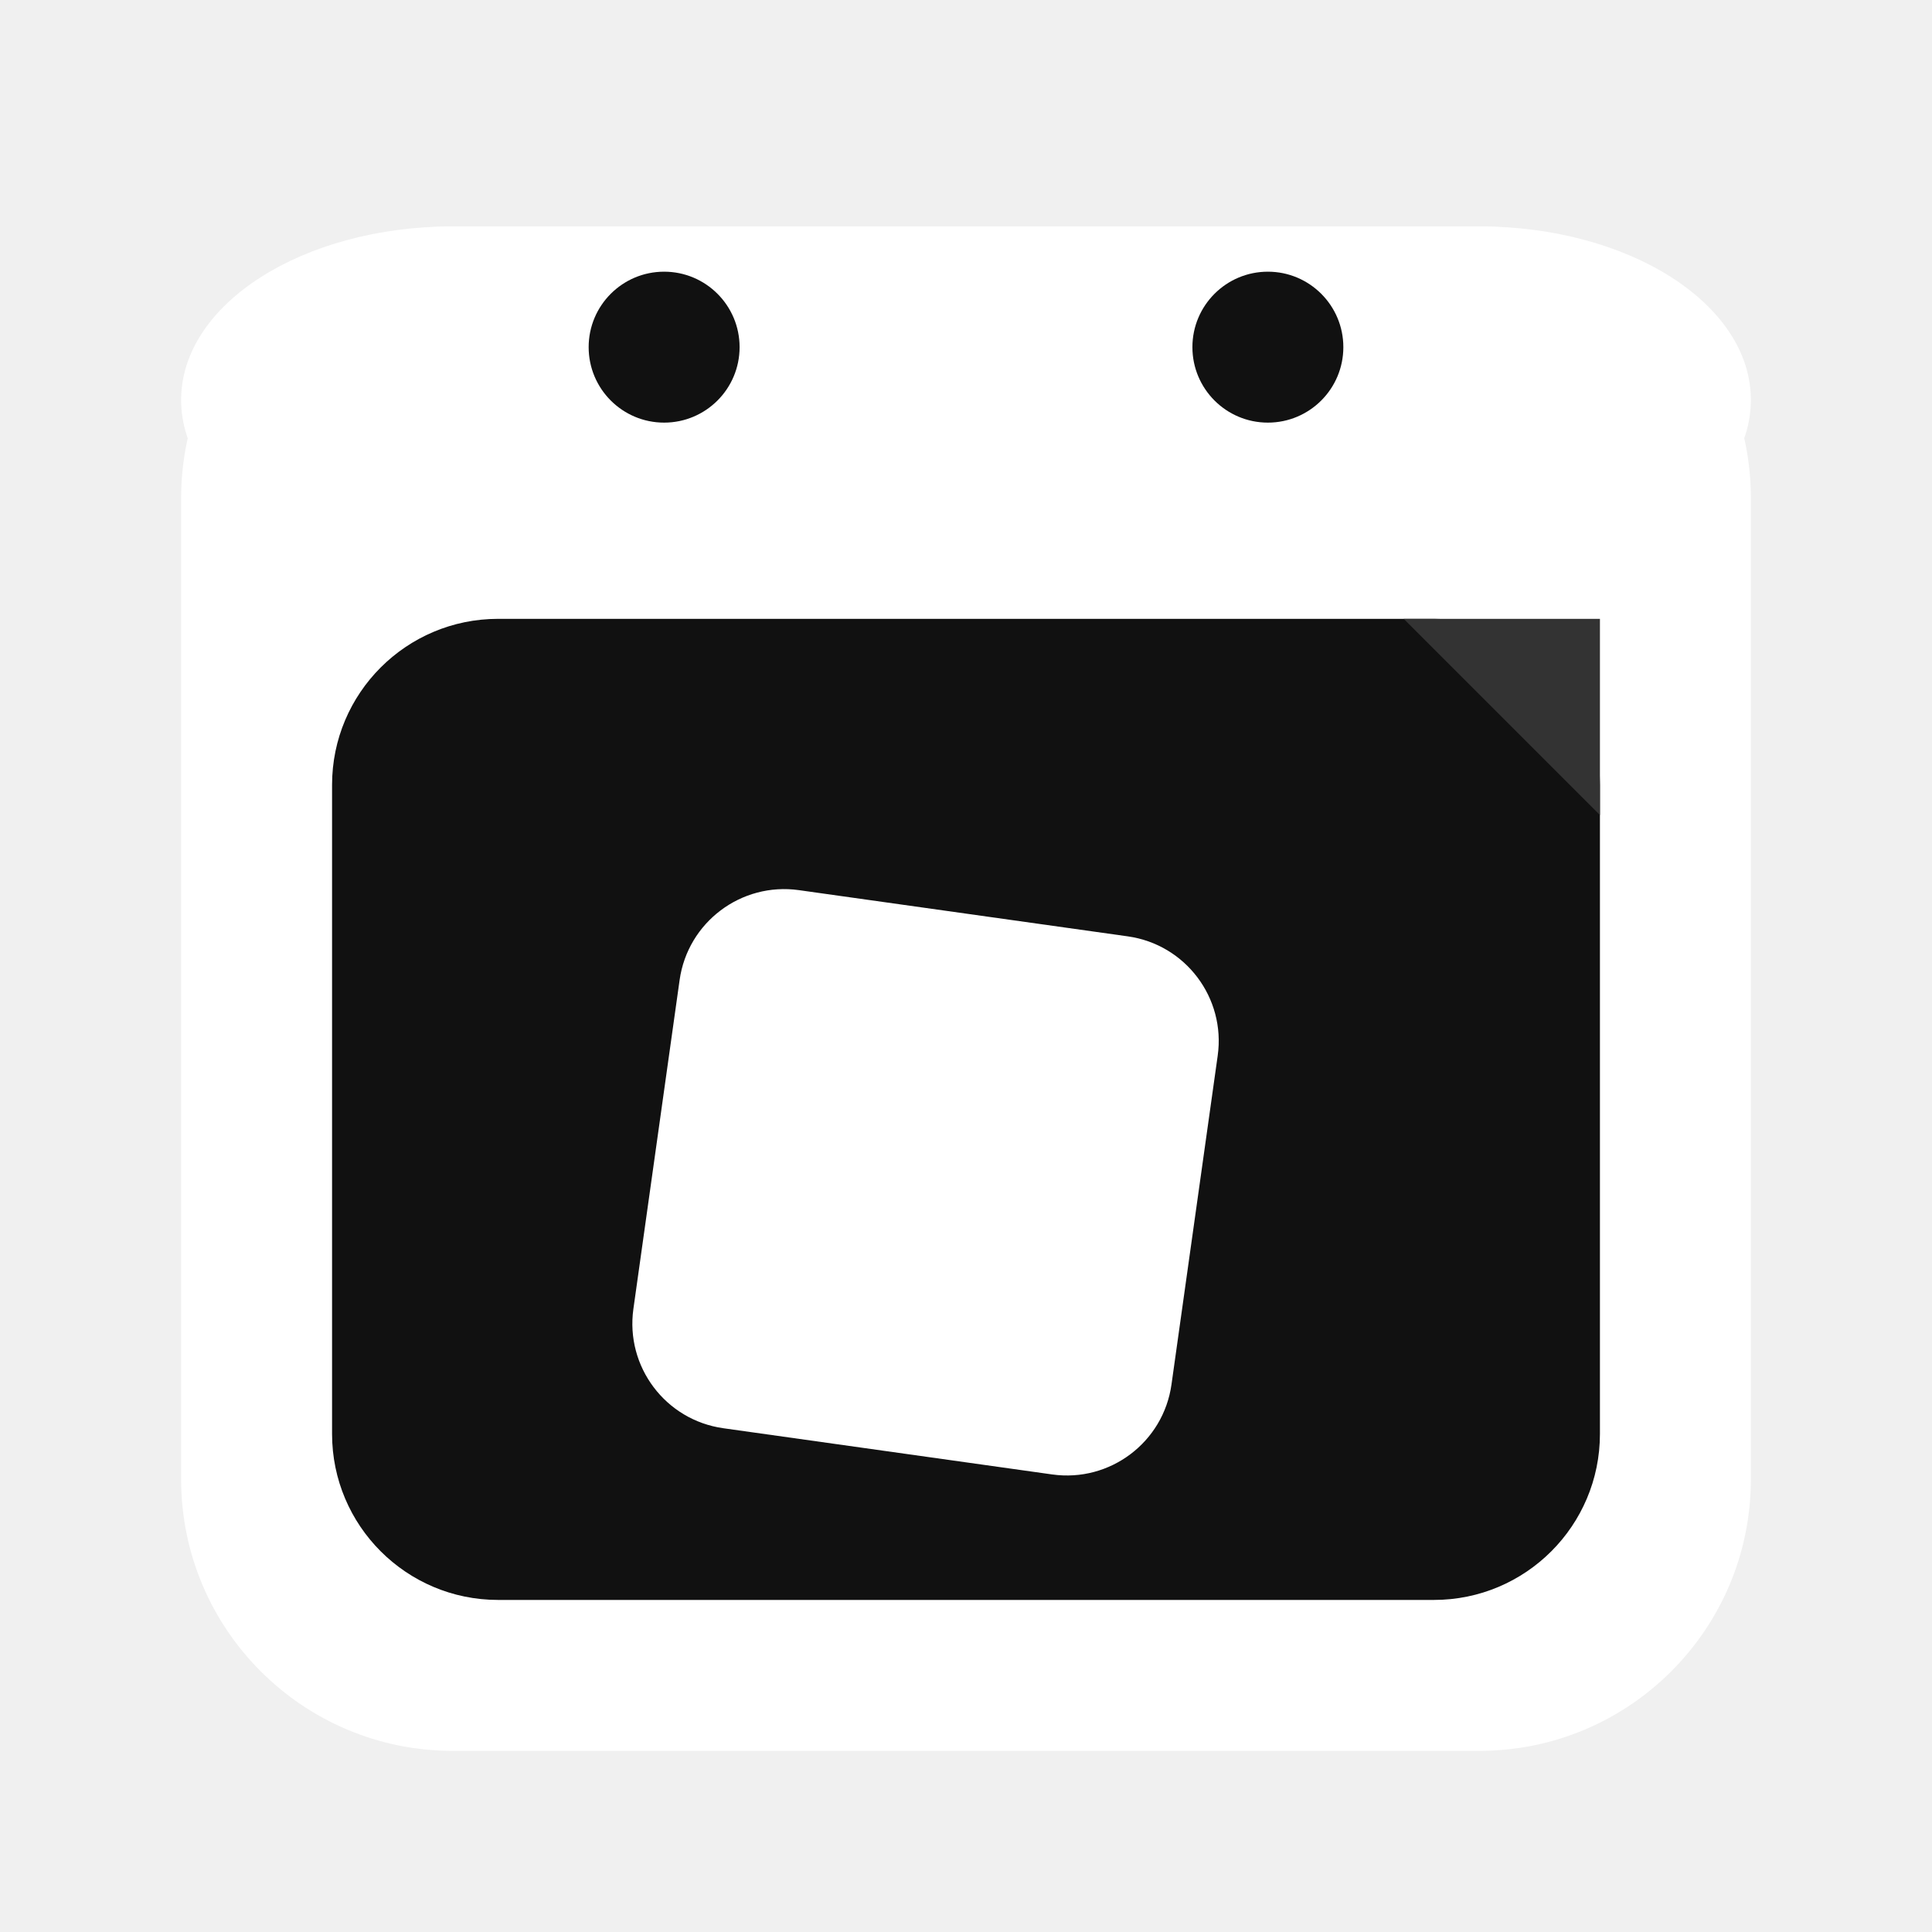
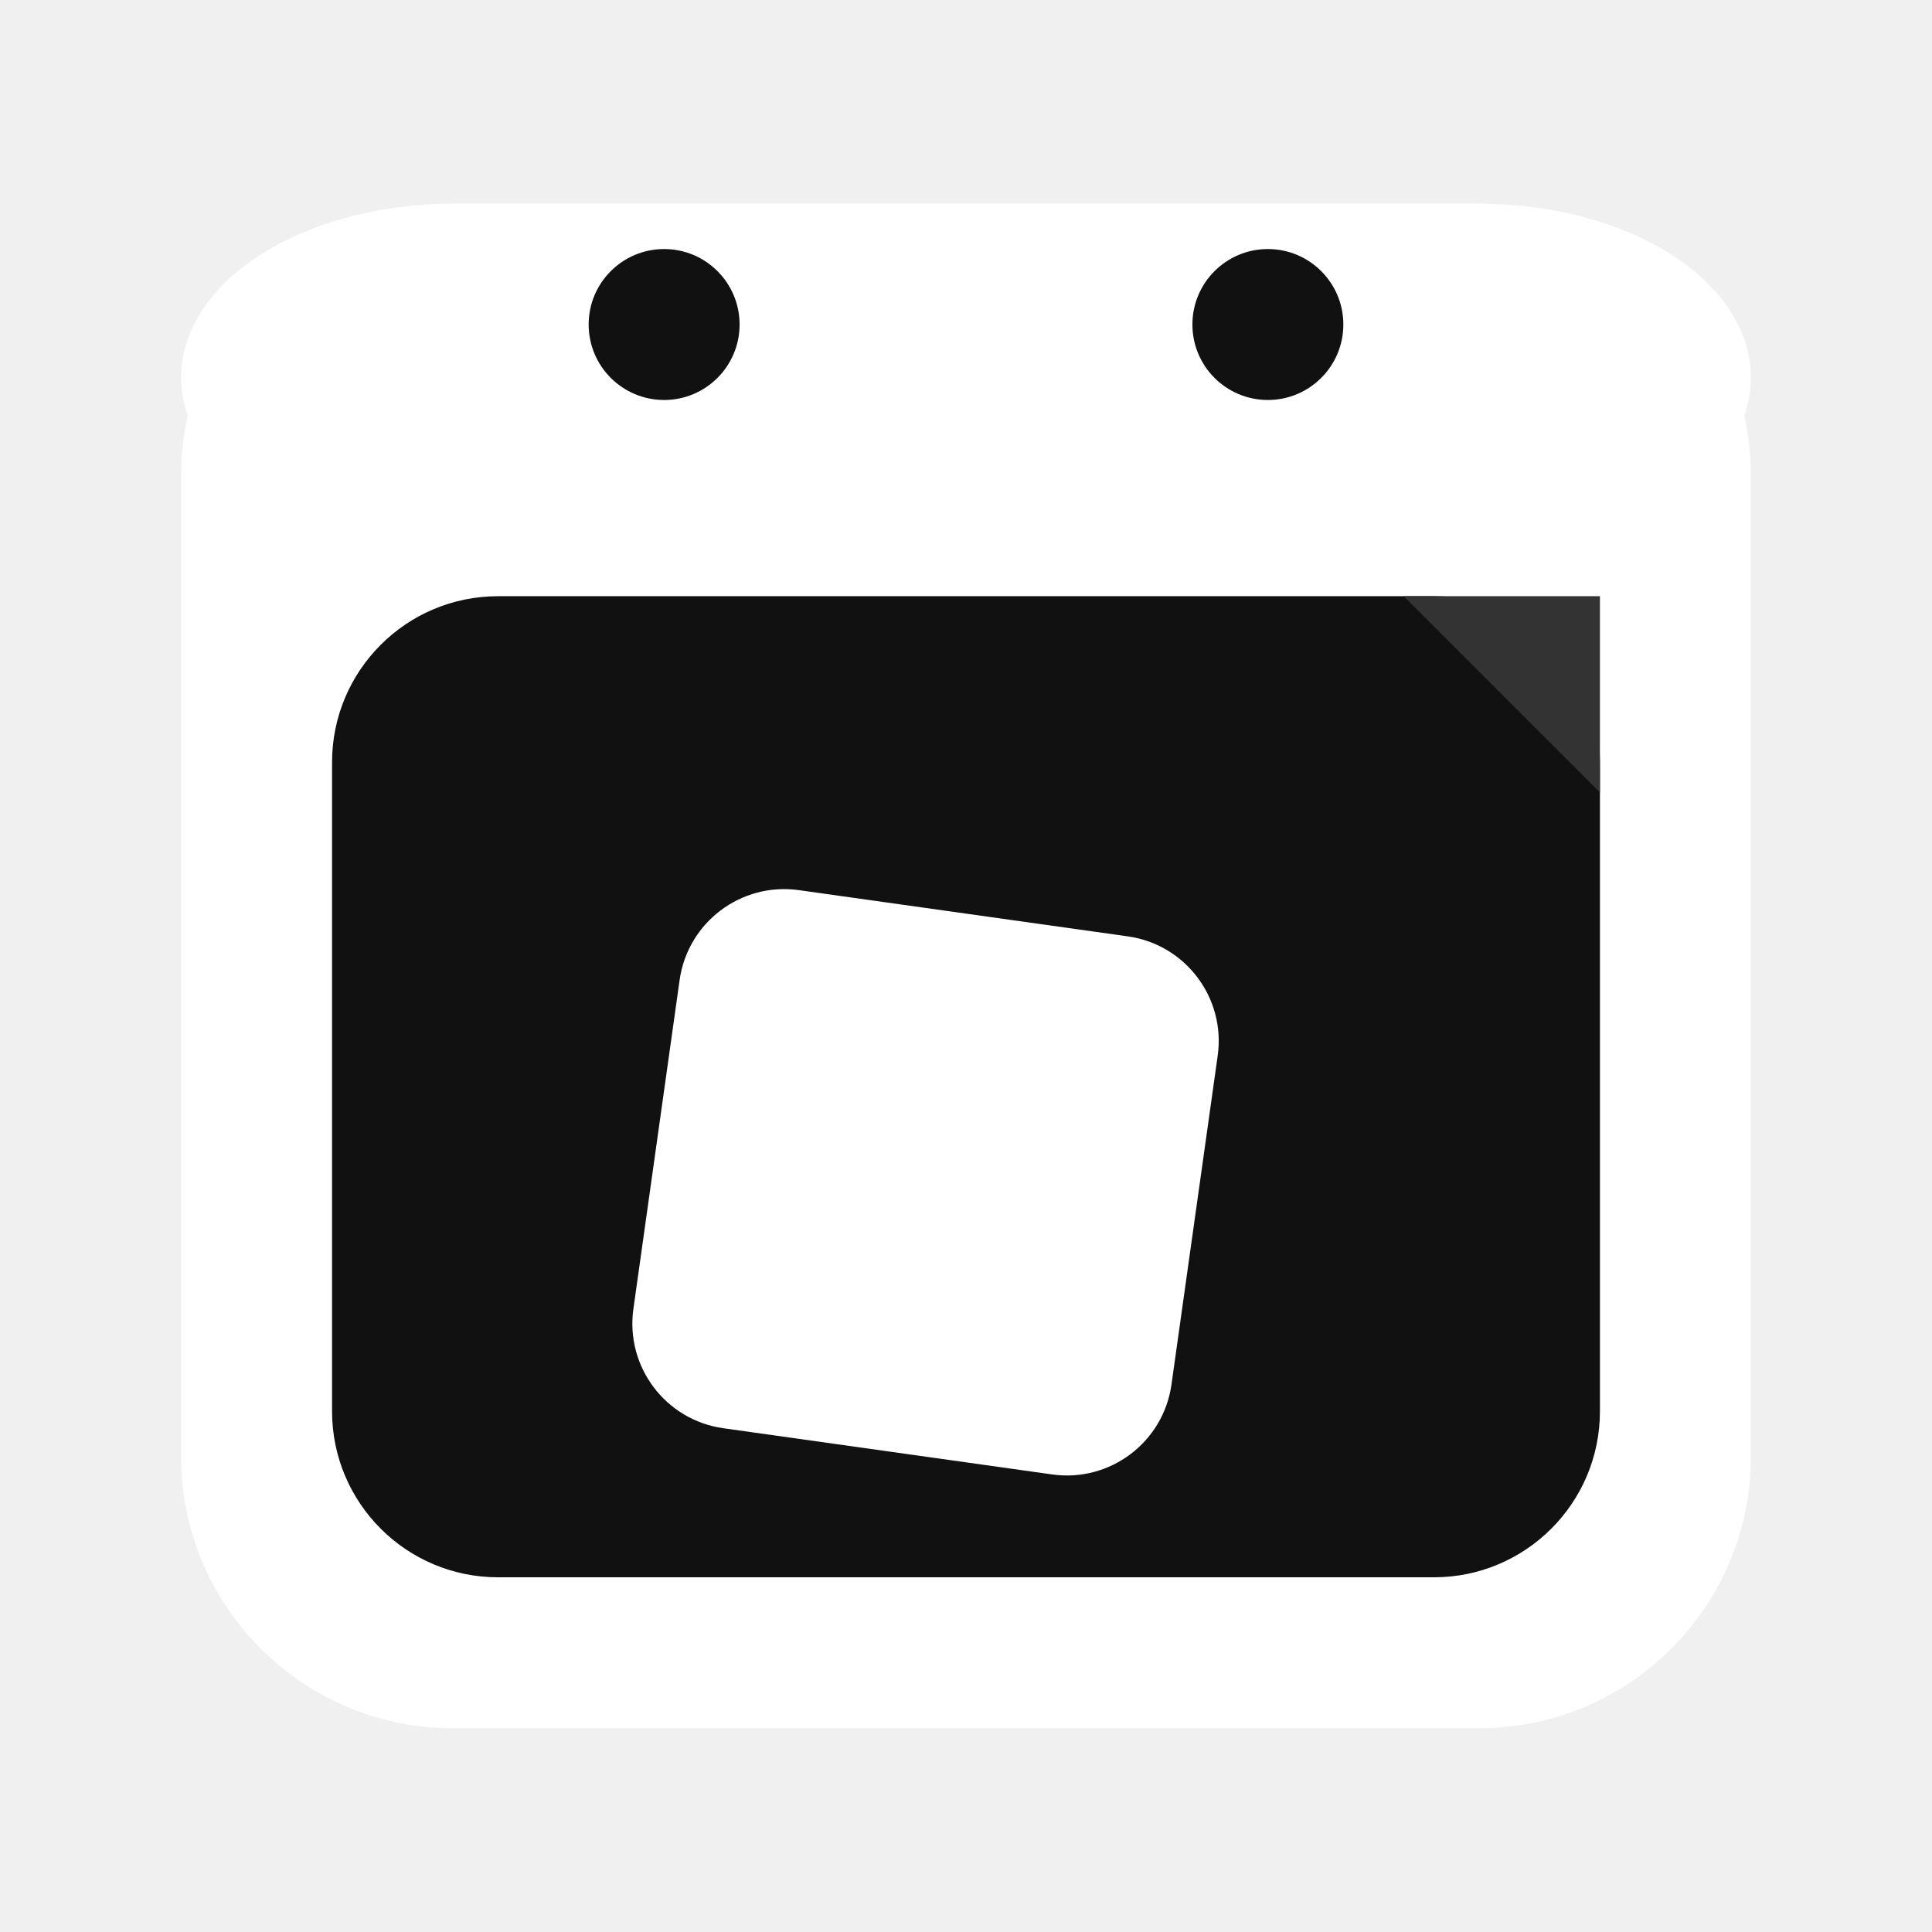
<svg xmlns="http://www.w3.org/2000/svg" width="256" height="256" viewBox="0 0 256 256" fill="none">
-   <rect x="24" y="30" width="208" height="202" rx="36" fill="#FFFFFF" />
-   <rect x="24" y="30" width="208" height="46" rx="36" fill="#FFFFFF" />
-   <circle cx="88" cy="46" r="10" fill="#111111" />
-   <circle cx="168" cy="46" r="10" fill="#111111" />
-   <rect x="44" y="82" width="168" height="130" rx="22" fill="#111111" />
-   <path d="M186 82H212V108L186 82Z" fill="#333333" />
+   <rect x="24" y="27" width="208" height="202" rx="36" fill="#FFFFFF" />
+   <rect x="24" y="27" width="208" height="46" rx="36" fill="#FFFFFF" />
+   <circle cx="88" cy="43" r="10" fill="#111111" />
+   <circle cx="168" cy="43" r="10" fill="#111111" />
+   <rect x="44" y="79" width="168" height="130" rx="22" fill="#111111" />
+   <path d="M186 79H212V105L186 79Z" fill="#333333" />
  <rect x="92" y="116" width="72" height="72" rx="14" transform="rotate(8 92 116)" fill="#FFFFFF" />
</svg>
